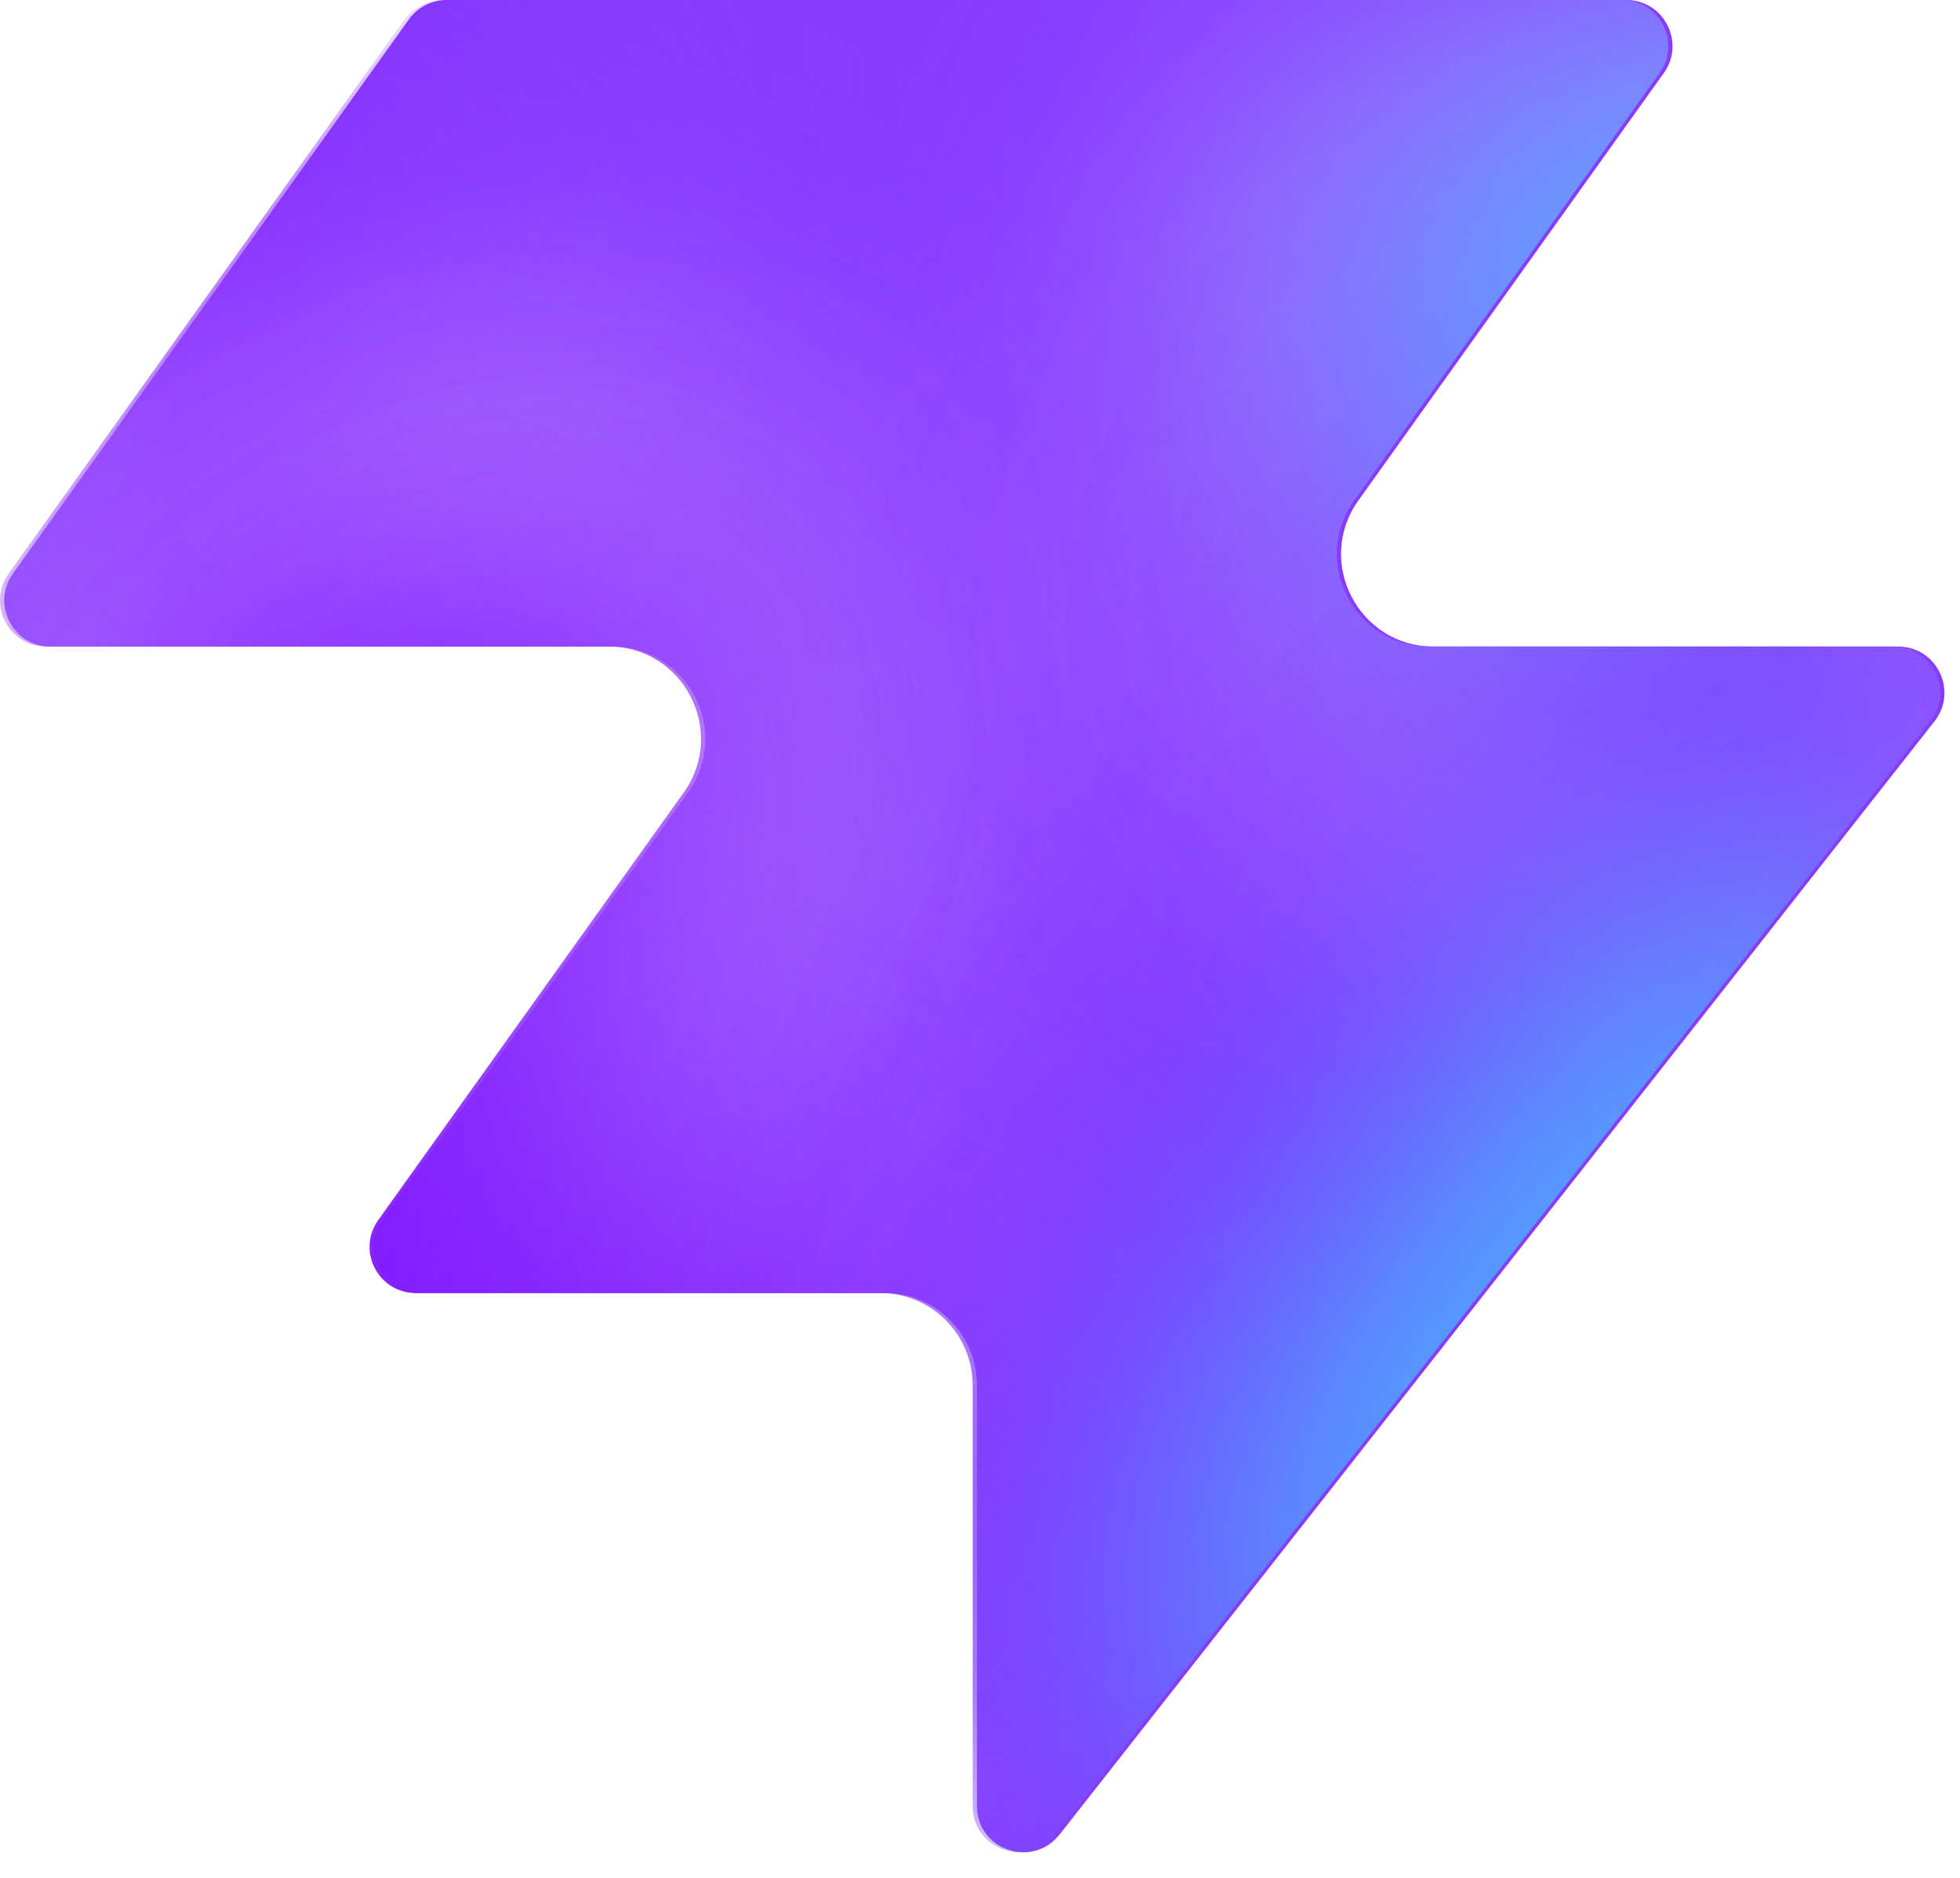
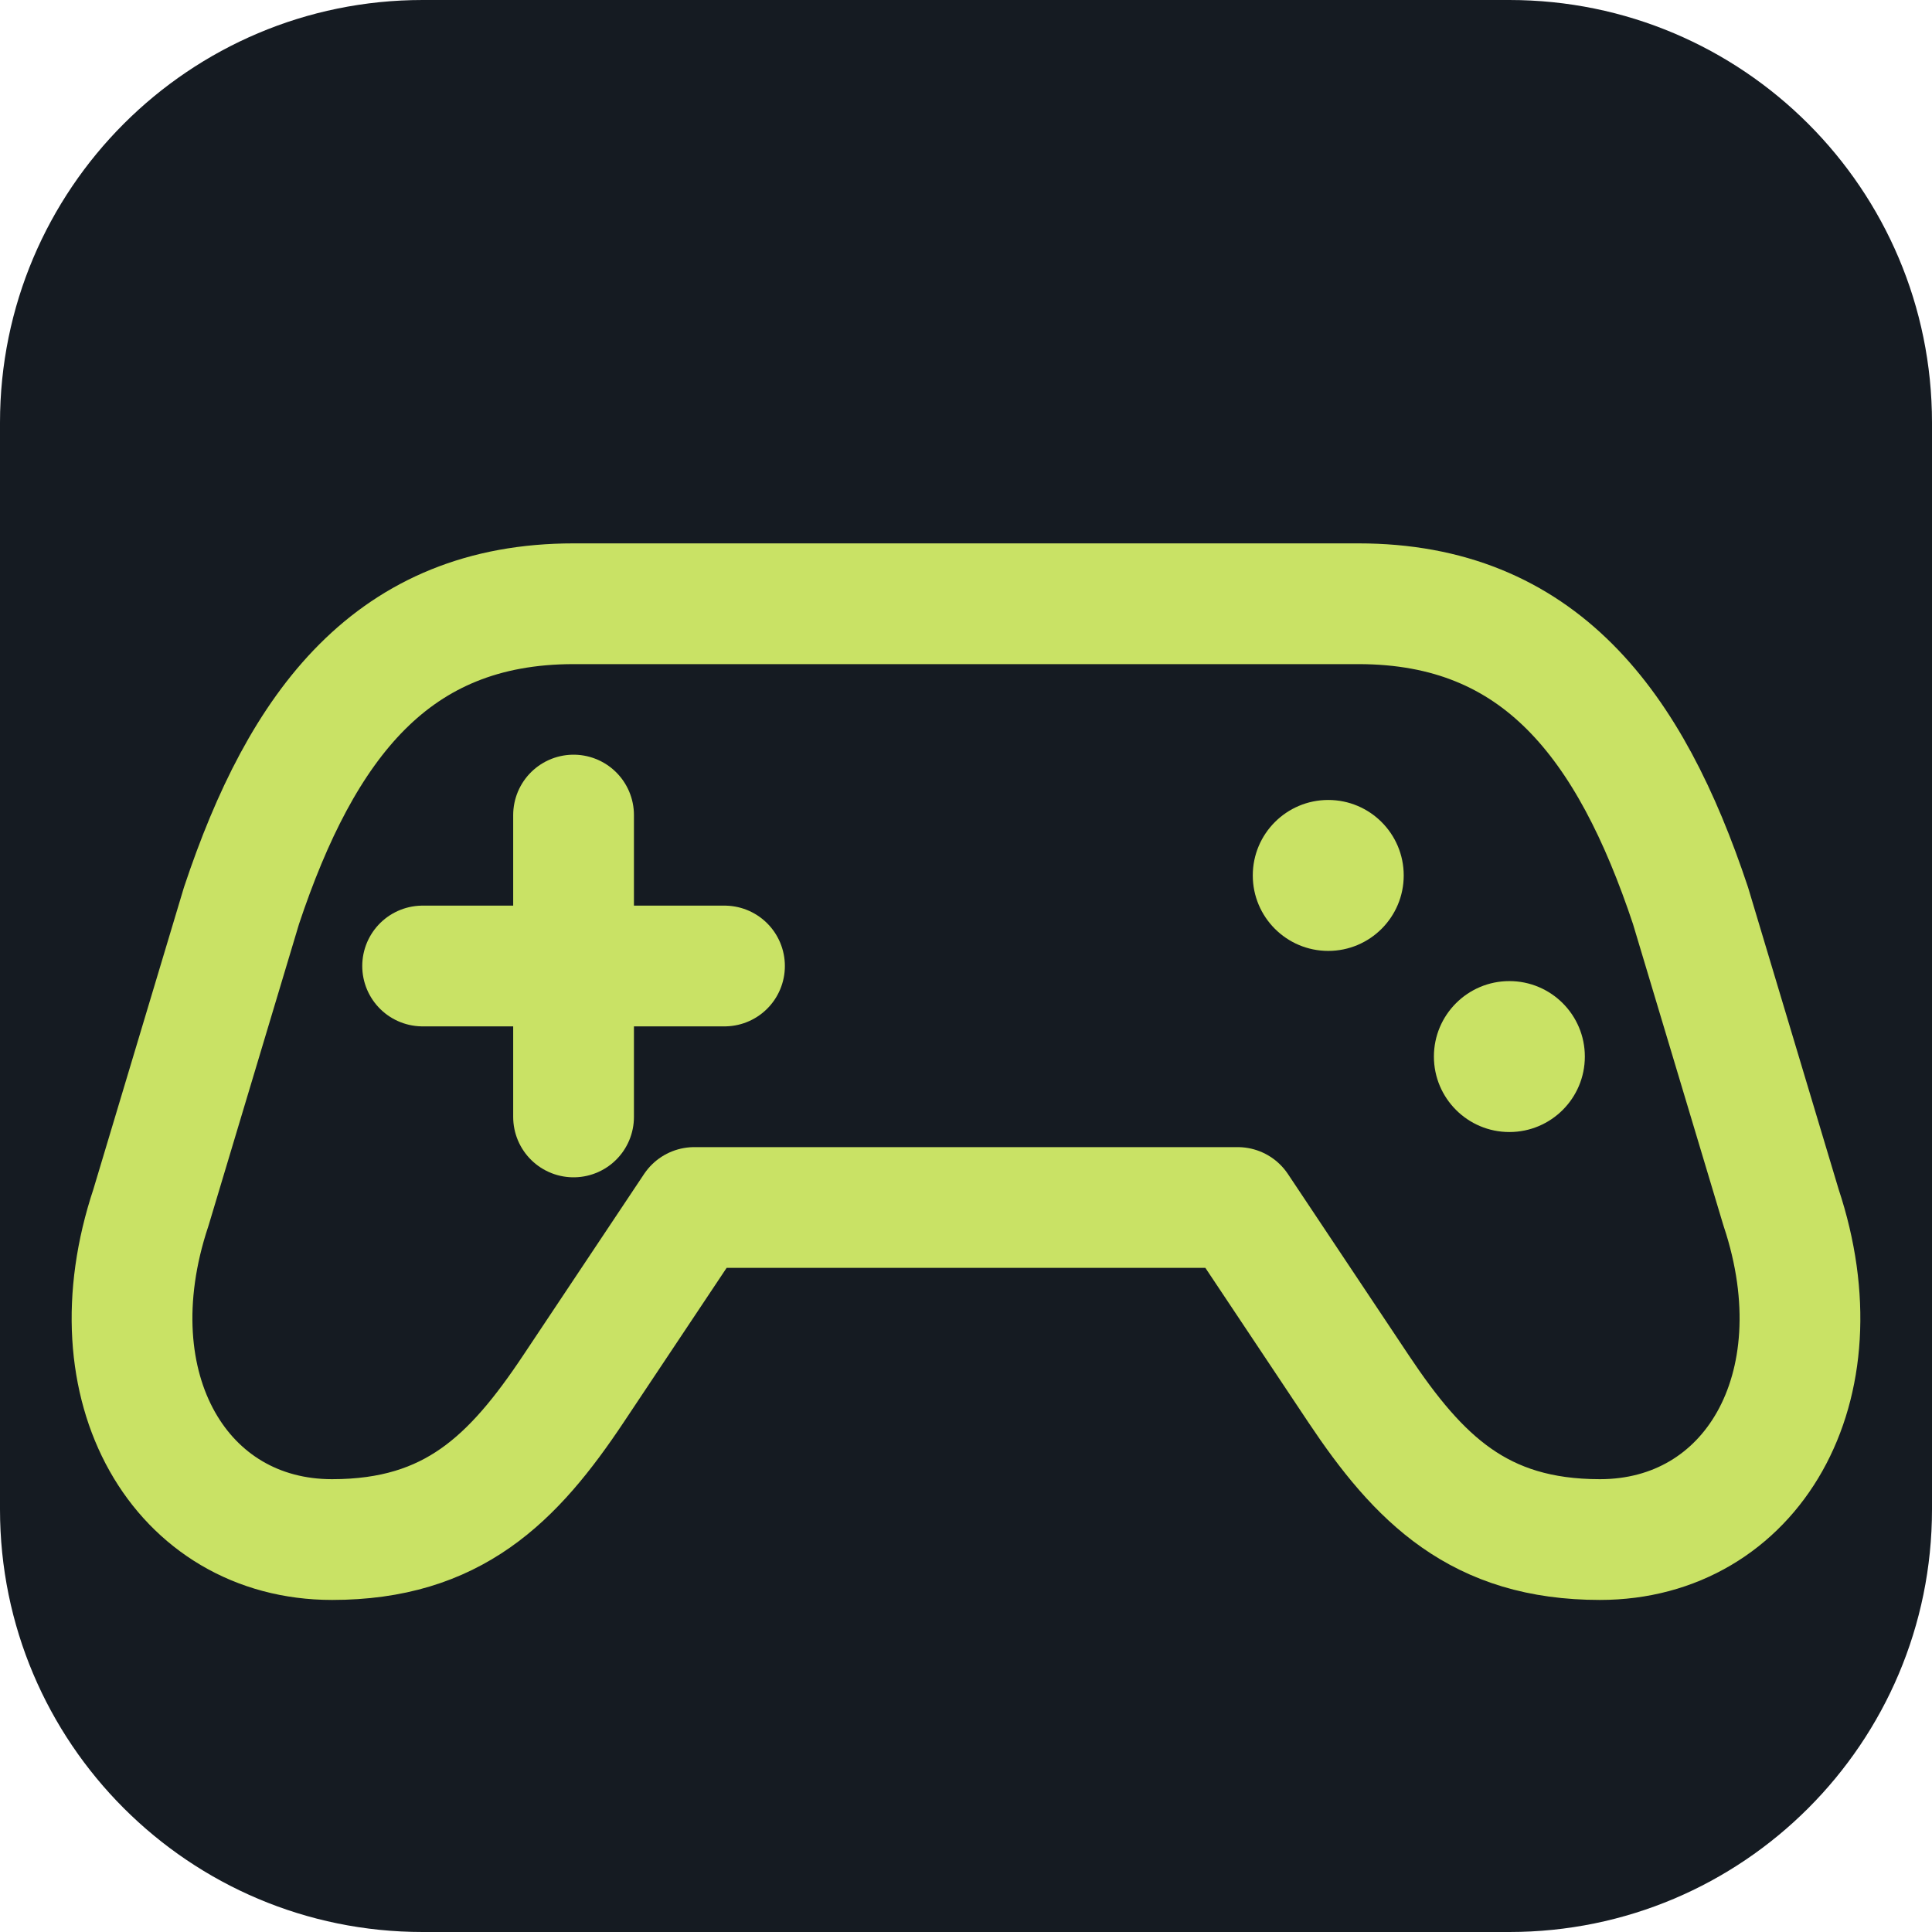
- <svg xmlns="http://www.w3.org/2000/svg" width="48" height="46" fill="none" viewBox="0 0 48 46">
-   <path fill="#863bff" d="M25.946 44.938c-.664.845-2.021.375-2.021-.698V33.937a2.26 2.26 0 0 0-2.262-2.262H10.287c-.92 0-1.456-1.04-.92-1.788l7.48-10.471c1.07-1.497 0-3.578-1.842-3.578H1.237c-.92 0-1.456-1.04-.92-1.788L10.013.474c.214-.297.556-.474.92-.474h28.894c.92 0 1.456 1.04.92 1.788l-7.48 10.471c-1.07 1.498 0 3.579 1.842 3.579h11.377c.943 0 1.473 1.088.89 1.83L25.947 44.94z" style="fill:#863bff;fill:color(display-p3 .525 .23 1);fill-opacity:1" />
-   <mask id="a" width="48" height="46" x="0" y="0" maskUnits="userSpaceOnUse" style="mask-type:alpha">
-     <path fill="#000" d="M25.842 44.938c-.664.844-2.021.375-2.021-.698V33.937a2.26 2.26 0 0 0-2.262-2.262H10.183c-.92 0-1.456-1.04-.92-1.788l7.48-10.471c1.07-1.498 0-3.579-1.842-3.579H1.133c-.92 0-1.456-1.04-.92-1.787L9.91.473c.214-.297.556-.474.92-.474h28.894c.92 0 1.456 1.04.92 1.788l-7.48 10.471c-1.07 1.498 0 3.578 1.842 3.578h11.377c.943 0 1.473 1.088.89 1.832L25.843 44.94z" style="fill:#000;fill-opacity:1" />
-   </mask>
-   <g mask="url(#a)">
-     <g filter="url(#b)">
-       <ellipse cx="5.508" cy="14.704" fill="#ede6ff" rx="5.508" ry="14.704" style="fill:#ede6ff;fill:color(display-p3 .927 .903 1);fill-opacity:1" transform="matrix(.00324 1 1 -.00324 -4.47 31.516)" />
-     </g>
-     <g filter="url(#c)">
-       <ellipse cx="10.399" cy="29.851" fill="#ede6ff" rx="10.399" ry="29.851" style="fill:#ede6ff;fill:color(display-p3 .927 .903 1);fill-opacity:1" transform="matrix(.00324 1 1 -.00324 -39.328 7.883)" />
-     </g>
-     <g filter="url(#d)">
-       <ellipse cx="5.508" cy="30.487" fill="#7e14ff" rx="5.508" ry="30.487" style="fill:#7e14ff;fill:color(display-p3 .492 .077 1);fill-opacity:1" transform="rotate(89.814 -25.913 -14.639)scale(1 -1)" />
-     </g>
-     <g filter="url(#e)">
-       <ellipse cx="5.508" cy="30.599" fill="#7e14ff" rx="5.508" ry="30.599" style="fill:#7e14ff;fill:color(display-p3 .492 .077 1);fill-opacity:1" transform="rotate(89.814 -32.644 -3.334)scale(1 -1)" />
-     </g>
-     <g filter="url(#f)">
-       <ellipse cx="5.508" cy="30.599" fill="#7e14ff" rx="5.508" ry="30.599" style="fill:#7e14ff;fill:color(display-p3 .492 .077 1);fill-opacity:1" transform="matrix(.00324 1 1 -.00324 -34.34 30.47)" />
-     </g>
-     <g filter="url(#g)">
-       <ellipse cx="14.072" cy="22.078" fill="#ede6ff" rx="14.072" ry="22.078" style="fill:#ede6ff;fill:color(display-p3 .927 .903 1);fill-opacity:1" transform="rotate(93.35 24.506 48.493)scale(-1 1)" />
-     </g>
-     <g filter="url(#h)">
-       <ellipse cx="3.47" cy="21.501" fill="#7e14ff" rx="3.47" ry="21.501" style="fill:#7e14ff;fill:color(display-p3 .492 .077 1);fill-opacity:1" transform="rotate(89.009 28.708 47.59)scale(-1 1)" />
-     </g>
-     <g filter="url(#i)">
-       <ellipse cx="3.47" cy="21.501" fill="#7e14ff" rx="3.47" ry="21.501" style="fill:#7e14ff;fill:color(display-p3 .492 .077 1);fill-opacity:1" transform="rotate(89.009 28.708 47.59)scale(-1 1)" />
-     </g>
-     <g filter="url(#j)">
-       <ellipse cx=".387" cy="8.972" fill="#7e14ff" rx="4.407" ry="29.108" style="fill:#7e14ff;fill:color(display-p3 .492 .077 1);fill-opacity:1" transform="rotate(39.51 .387 8.972)" />
-     </g>
-     <g filter="url(#k)">
-       <ellipse cx="47.523" cy="-6.092" fill="#7e14ff" rx="4.407" ry="29.108" style="fill:#7e14ff;fill:color(display-p3 .492 .077 1);fill-opacity:1" transform="rotate(37.892 47.523 -6.092)" />
-     </g>
-     <g filter="url(#l)">
-       <ellipse cx="41.412" cy="6.333" fill="#47bfff" rx="5.971" ry="9.665" style="fill:#47bfff;fill:color(display-p3 .28 .748 1);fill-opacity:1" transform="rotate(37.892 41.412 6.333)" />
-     </g>
-     <g filter="url(#m)">
-       <ellipse cx="-1.879" cy="38.332" fill="#7e14ff" rx="4.407" ry="29.108" style="fill:#7e14ff;fill:color(display-p3 .492 .077 1);fill-opacity:1" transform="rotate(37.892 -1.88 38.332)" />
-     </g>
-     <g filter="url(#n)">
-       <ellipse cx="-1.879" cy="38.332" fill="#7e14ff" rx="4.407" ry="29.108" style="fill:#7e14ff;fill:color(display-p3 .492 .077 1);fill-opacity:1" transform="rotate(37.892 -1.88 38.332)" />
-     </g>
-     <g filter="url(#o)">
-       <ellipse cx="35.651" cy="29.907" fill="#7e14ff" rx="4.407" ry="29.108" style="fill:#7e14ff;fill:color(display-p3 .492 .077 1);fill-opacity:1" transform="rotate(37.892 35.651 29.907)" />
-     </g>
-     <g filter="url(#p)">
-       <ellipse cx="38.418" cy="32.4" fill="#47bfff" rx="5.971" ry="15.297" style="fill:#47bfff;fill:color(display-p3 .28 .748 1);fill-opacity:1" transform="rotate(37.892 38.418 32.4)" />
-     </g>
+ <svg xmlns="http://www.w3.org/2000/svg" viewBox="0 0 64 64">
+   <rect width="64" height="64" rx="14" fill="#151b22" />
+   <g transform="translate(0 -3)">
+     <path d="M19 23h26c6 0 9 4 11 10l3 10c2 6-1 11-6 11-4 0-6-2-8-5l-4-6H23l-4 6c-2 3-4 5-8 5-5 0-8-5-6-11l3-10c2-6 5-10 11-10Z" fill="none" stroke="#c9e265" stroke-width="4" stroke-linecap="round" stroke-linejoin="round" />
+     <path d="M19 30v10M14 35h10" stroke="#c9e265" stroke-width="4" stroke-linecap="round" />
+     <circle cx="44" cy="32" r="2.5" fill="#c9e265" />
+     <circle cx="50" cy="38" r="2.5" fill="#c9e265" />
  </g>
-   <defs>
-     <filter id="b" width="60.045" height="41.654" x="-19.77" y="16.149" color-interpolation-filters="sRGB" filterUnits="userSpaceOnUse">
-       <feFlood flood-opacity="0" result="BackgroundImageFix" />
-       <feBlend in="SourceGraphic" in2="BackgroundImageFix" result="shape" />
-       <feGaussianBlur result="effect1_foregroundBlur_2002_17158" stdDeviation="7.659" />
-     </filter>
-     <filter id="c" width="90.34" height="51.437" x="-54.613" y="-7.533" color-interpolation-filters="sRGB" filterUnits="userSpaceOnUse">
-       <feFlood flood-opacity="0" result="BackgroundImageFix" />
-       <feBlend in="SourceGraphic" in2="BackgroundImageFix" result="shape" />
-       <feGaussianBlur result="effect1_foregroundBlur_2002_17158" stdDeviation="7.659" />
-     </filter>
-     <filter id="d" width="79.355" height="29.4" x="-49.64" y="2.03" color-interpolation-filters="sRGB" filterUnits="userSpaceOnUse">
-       <feFlood flood-opacity="0" result="BackgroundImageFix" />
-       <feBlend in="SourceGraphic" in2="BackgroundImageFix" result="shape" />
-       <feGaussianBlur result="effect1_foregroundBlur_2002_17158" stdDeviation="4.596" />
-     </filter>
-     <filter id="e" width="79.579" height="29.4" x="-45.045" y="20.029" color-interpolation-filters="sRGB" filterUnits="userSpaceOnUse">
-       <feFlood flood-opacity="0" result="BackgroundImageFix" />
-       <feBlend in="SourceGraphic" in2="BackgroundImageFix" result="shape" />
-       <feGaussianBlur result="effect1_foregroundBlur_2002_17158" stdDeviation="4.596" />
-     </filter>
-     <filter id="f" width="79.579" height="29.4" x="-43.513" y="21.178" color-interpolation-filters="sRGB" filterUnits="userSpaceOnUse">
-       <feFlood flood-opacity="0" result="BackgroundImageFix" />
-       <feBlend in="SourceGraphic" in2="BackgroundImageFix" result="shape" />
-       <feGaussianBlur result="effect1_foregroundBlur_2002_17158" stdDeviation="4.596" />
-     </filter>
-     <filter id="g" width="74.749" height="58.852" x="15.756" y="-17.901" color-interpolation-filters="sRGB" filterUnits="userSpaceOnUse">
-       <feFlood flood-opacity="0" result="BackgroundImageFix" />
-       <feBlend in="SourceGraphic" in2="BackgroundImageFix" result="shape" />
-       <feGaussianBlur result="effect1_foregroundBlur_2002_17158" stdDeviation="7.659" />
-     </filter>
-     <filter id="h" width="61.377" height="25.362" x="23.548" y="2.284" color-interpolation-filters="sRGB" filterUnits="userSpaceOnUse">
-       <feFlood flood-opacity="0" result="BackgroundImageFix" />
-       <feBlend in="SourceGraphic" in2="BackgroundImageFix" result="shape" />
-       <feGaussianBlur result="effect1_foregroundBlur_2002_17158" stdDeviation="4.596" />
-     </filter>
-     <filter id="i" width="61.377" height="25.362" x="23.548" y="2.284" color-interpolation-filters="sRGB" filterUnits="userSpaceOnUse">
-       <feFlood flood-opacity="0" result="BackgroundImageFix" />
-       <feBlend in="SourceGraphic" in2="BackgroundImageFix" result="shape" />
-       <feGaussianBlur result="effect1_foregroundBlur_2002_17158" stdDeviation="4.596" />
-     </filter>
-     <filter id="j" width="56.045" height="63.649" x="-27.636" y="-22.853" color-interpolation-filters="sRGB" filterUnits="userSpaceOnUse">
-       <feFlood flood-opacity="0" result="BackgroundImageFix" />
-       <feBlend in="SourceGraphic" in2="BackgroundImageFix" result="shape" />
-       <feGaussianBlur result="effect1_foregroundBlur_2002_17158" stdDeviation="4.596" />
-     </filter>
-     <filter id="k" width="54.814" height="64.646" x="20.116" y="-38.415" color-interpolation-filters="sRGB" filterUnits="userSpaceOnUse">
-       <feFlood flood-opacity="0" result="BackgroundImageFix" />
-       <feBlend in="SourceGraphic" in2="BackgroundImageFix" result="shape" />
-       <feGaussianBlur result="effect1_foregroundBlur_2002_17158" stdDeviation="4.596" />
-     </filter>
-     <filter id="l" width="33.541" height="35.313" x="24.641" y="-11.323" color-interpolation-filters="sRGB" filterUnits="userSpaceOnUse">
-       <feFlood flood-opacity="0" result="BackgroundImageFix" />
-       <feBlend in="SourceGraphic" in2="BackgroundImageFix" result="shape" />
-       <feGaussianBlur result="effect1_foregroundBlur_2002_17158" stdDeviation="4.596" />
-     </filter>
-     <filter id="m" width="54.814" height="64.646" x="-29.286" y="6.009" color-interpolation-filters="sRGB" filterUnits="userSpaceOnUse">
-       <feFlood flood-opacity="0" result="BackgroundImageFix" />
-       <feBlend in="SourceGraphic" in2="BackgroundImageFix" result="shape" />
-       <feGaussianBlur result="effect1_foregroundBlur_2002_17158" stdDeviation="4.596" />
-     </filter>
-     <filter id="n" width="54.814" height="64.646" x="-29.286" y="6.009" color-interpolation-filters="sRGB" filterUnits="userSpaceOnUse">
-       <feFlood flood-opacity="0" result="BackgroundImageFix" />
-       <feBlend in="SourceGraphic" in2="BackgroundImageFix" result="shape" />
-       <feGaussianBlur result="effect1_foregroundBlur_2002_17158" stdDeviation="4.596" />
-     </filter>
-     <filter id="o" width="54.814" height="64.646" x="8.244" y="-2.416" color-interpolation-filters="sRGB" filterUnits="userSpaceOnUse">
-       <feFlood flood-opacity="0" result="BackgroundImageFix" />
-       <feBlend in="SourceGraphic" in2="BackgroundImageFix" result="shape" />
-       <feGaussianBlur result="effect1_foregroundBlur_2002_17158" stdDeviation="4.596" />
-     </filter>
-     <filter id="p" width="39.409" height="43.623" x="18.713" y="10.588" color-interpolation-filters="sRGB" filterUnits="userSpaceOnUse">
-       <feFlood flood-opacity="0" result="BackgroundImageFix" />
-       <feBlend in="SourceGraphic" in2="BackgroundImageFix" result="shape" />
-       <feGaussianBlur result="effect1_foregroundBlur_2002_17158" stdDeviation="4.596" />
-     </filter>
-   </defs>
</svg>
